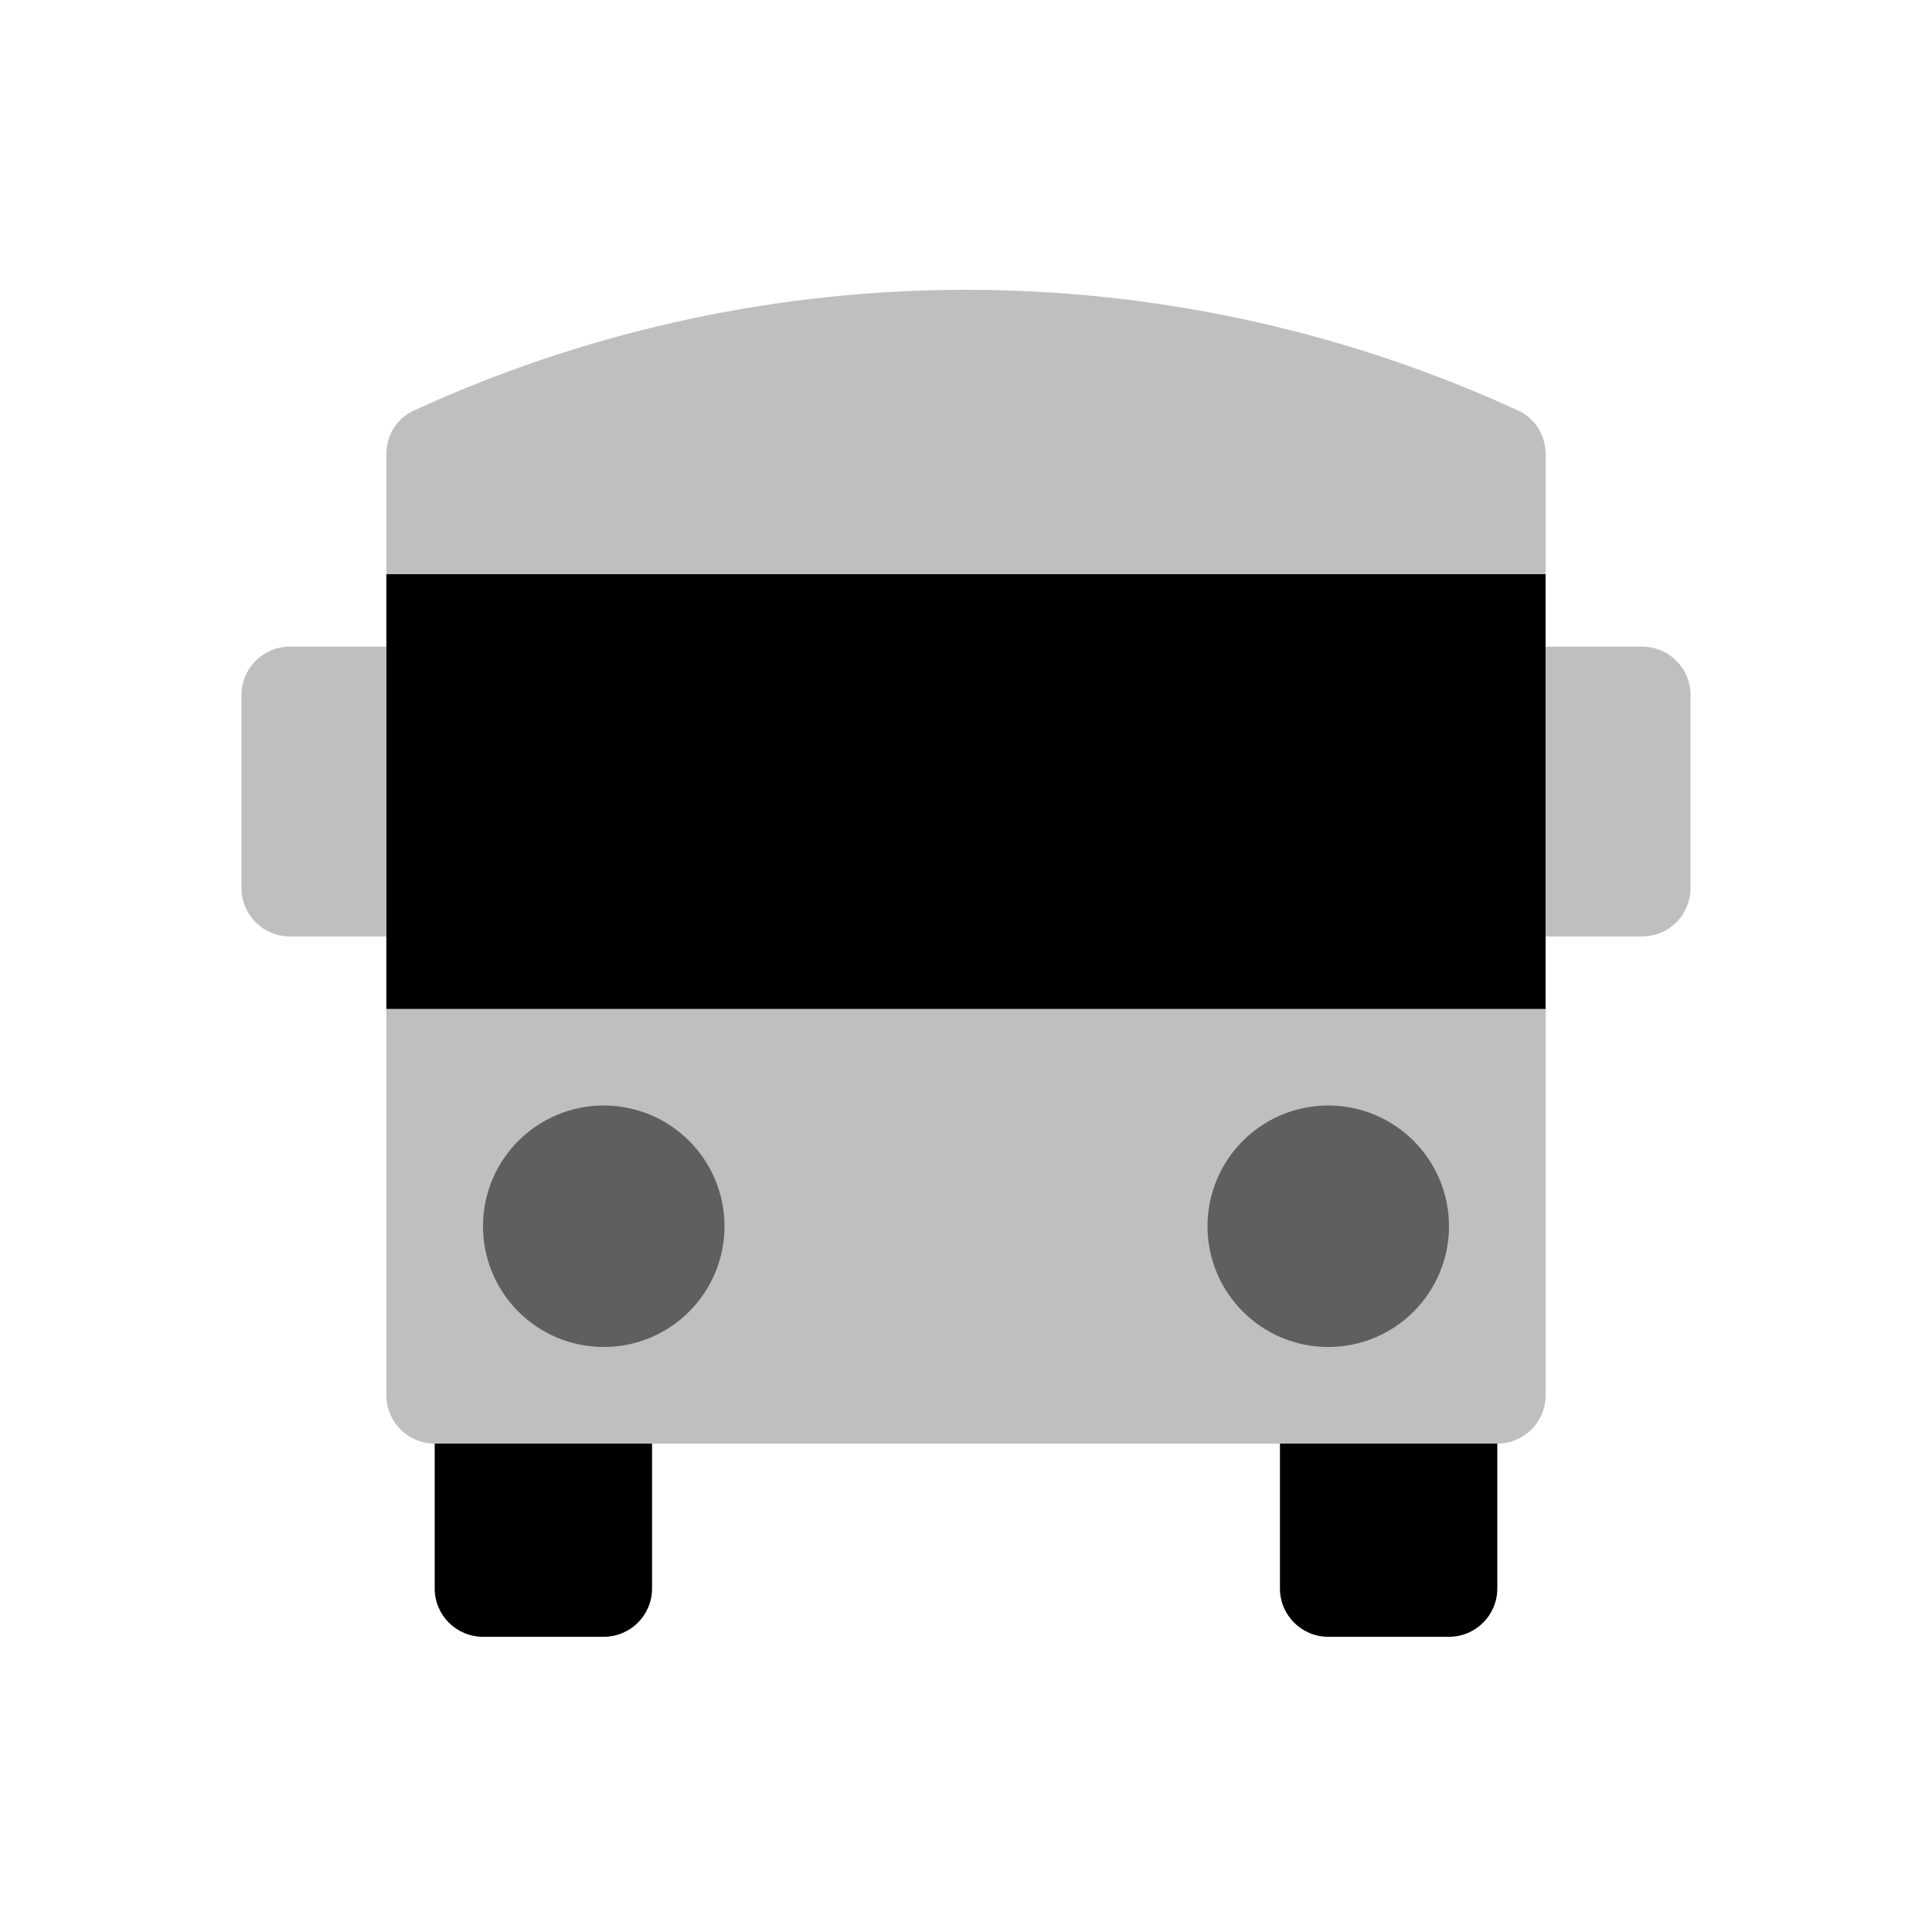
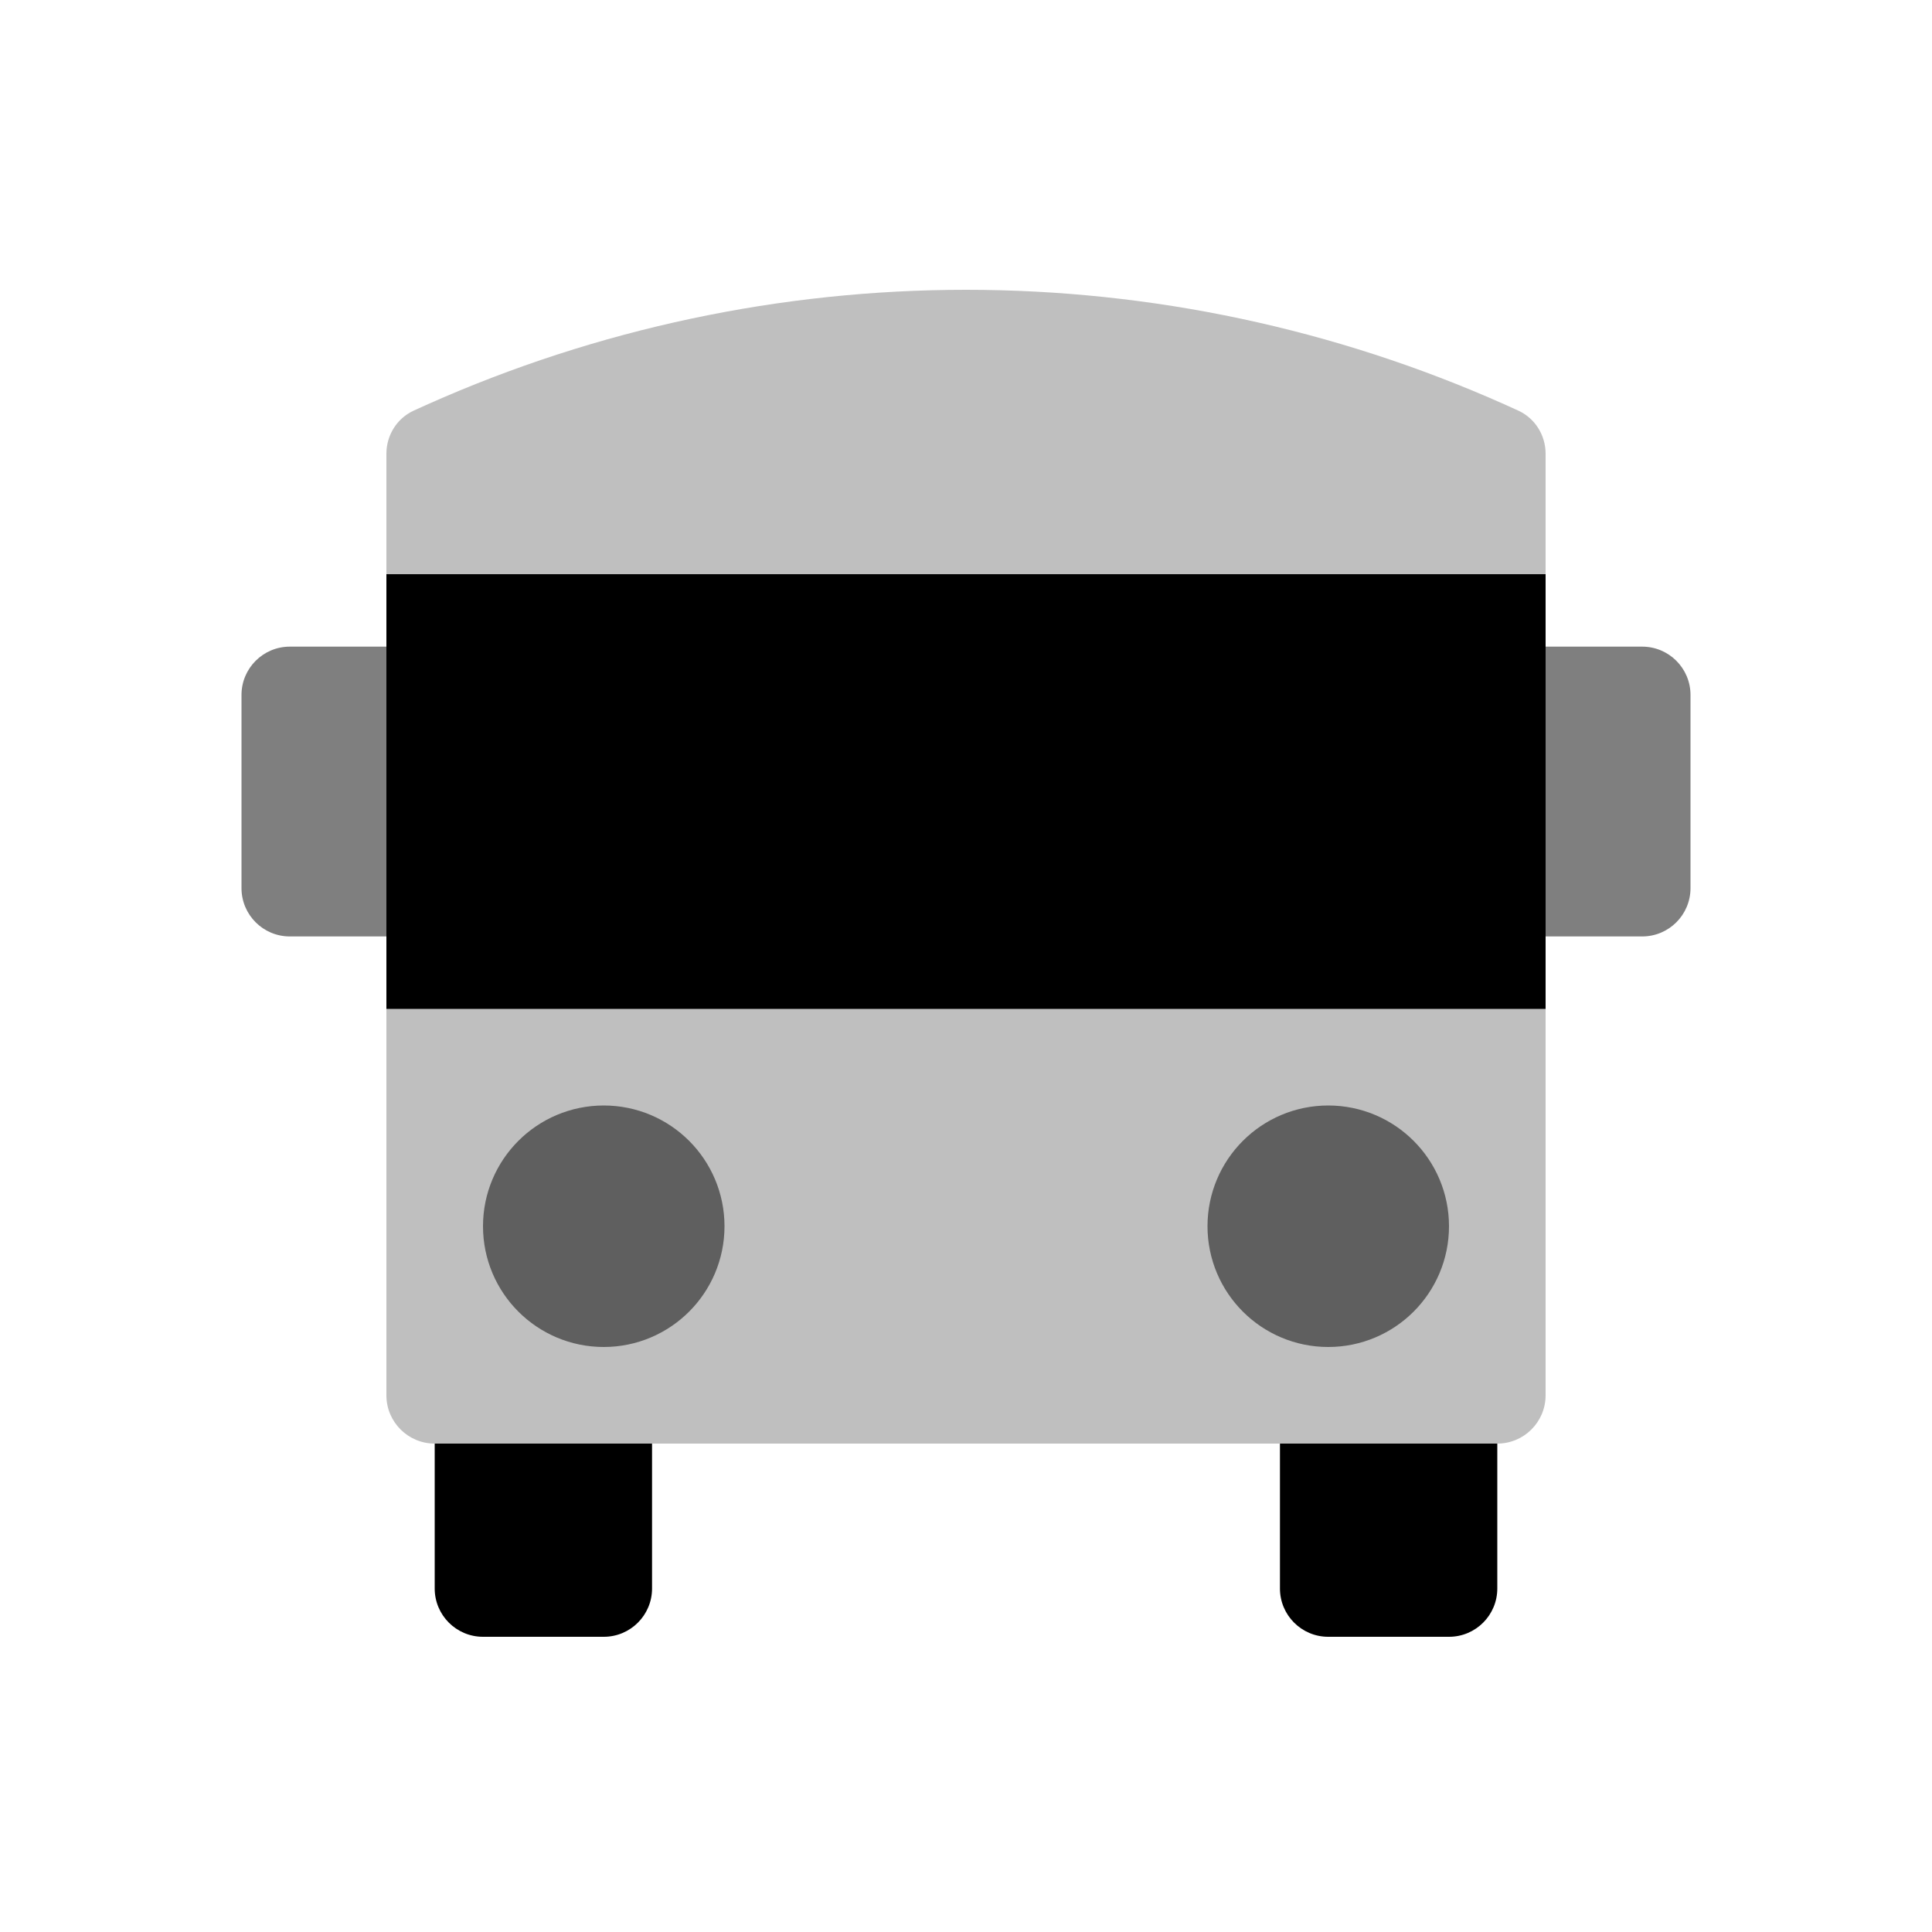
<svg viewBox="0 0 80 80" fill="none">
  <path fill-rule="evenodd" clip-rule="evenodd" d="M18 59.776V65.776C18 66.881 18.895 67.776 20 67.776H25C26.105 67.776 27 66.881 27 65.776V59.776H18ZM53 59.776V65.776C53 66.881 53.895 67.776 55 67.776H60C61.105 67.776 62 66.881 62 65.776V59.776H53Z" fill="currentColor" />
-   <path opacity="0.25" fill-rule="evenodd" clip-rule="evenodd" d="M16 26.776H12C10.895 26.776 10 27.672 10 28.776V36.776C10 37.881 10.895 38.776 12 38.776H16V26.776ZM64 38.776H68C69.105 38.776 70 37.881 70 36.776V28.776C70 27.672 69.105 26.776 68 26.776H64V38.776Z" fill="currentColor" />
+   <path opacity="0.5" fill-rule="evenodd" clip-rule="evenodd" d="M16 26.776H12C10.895 26.776 10 27.672 10 28.776V36.776C10 37.881 10.895 38.776 12 38.776H16V26.776ZM64 38.776H68C69.105 38.776 70 37.881 70 36.776V28.776C70 27.672 69.105 26.776 68 26.776H64V38.776Z" fill="currentColor" />
  <g opacity="0.25">
    <path fill-rule="evenodd" clip-rule="evenodd" d="M62.87 17.003C63.565 17.322 64 18.023 64 18.788V57.776C64 58.881 63.105 59.776 62 59.776H18C16.895 59.776 16 58.881 16 57.776V18.788C16 18.023 16.435 17.322 17.13 17.003C17.326 16.913 17.523 16.824 17.721 16.736C24.733 13.613 32.324 12 40 12C47.676 12 55.267 13.613 62.279 16.736C62.477 16.824 62.674 16.913 62.87 17.003Z" fill="currentColor" />
  </g>
  <rect x="16" y="23.776" width="48" height="18" fill="currentColor" />
  <g opacity="0.5">
    <rect x="22" y="47.776" width="6" height="6" rx="3" fill="currentColor" stroke="currentColor" stroke-width="4" stroke-linecap="square" />
    <rect x="52" y="47.776" width="6" height="6" rx="3" fill="currentColor" stroke="currentColor" stroke-width="4" stroke-linecap="square" />
  </g>
</svg>
